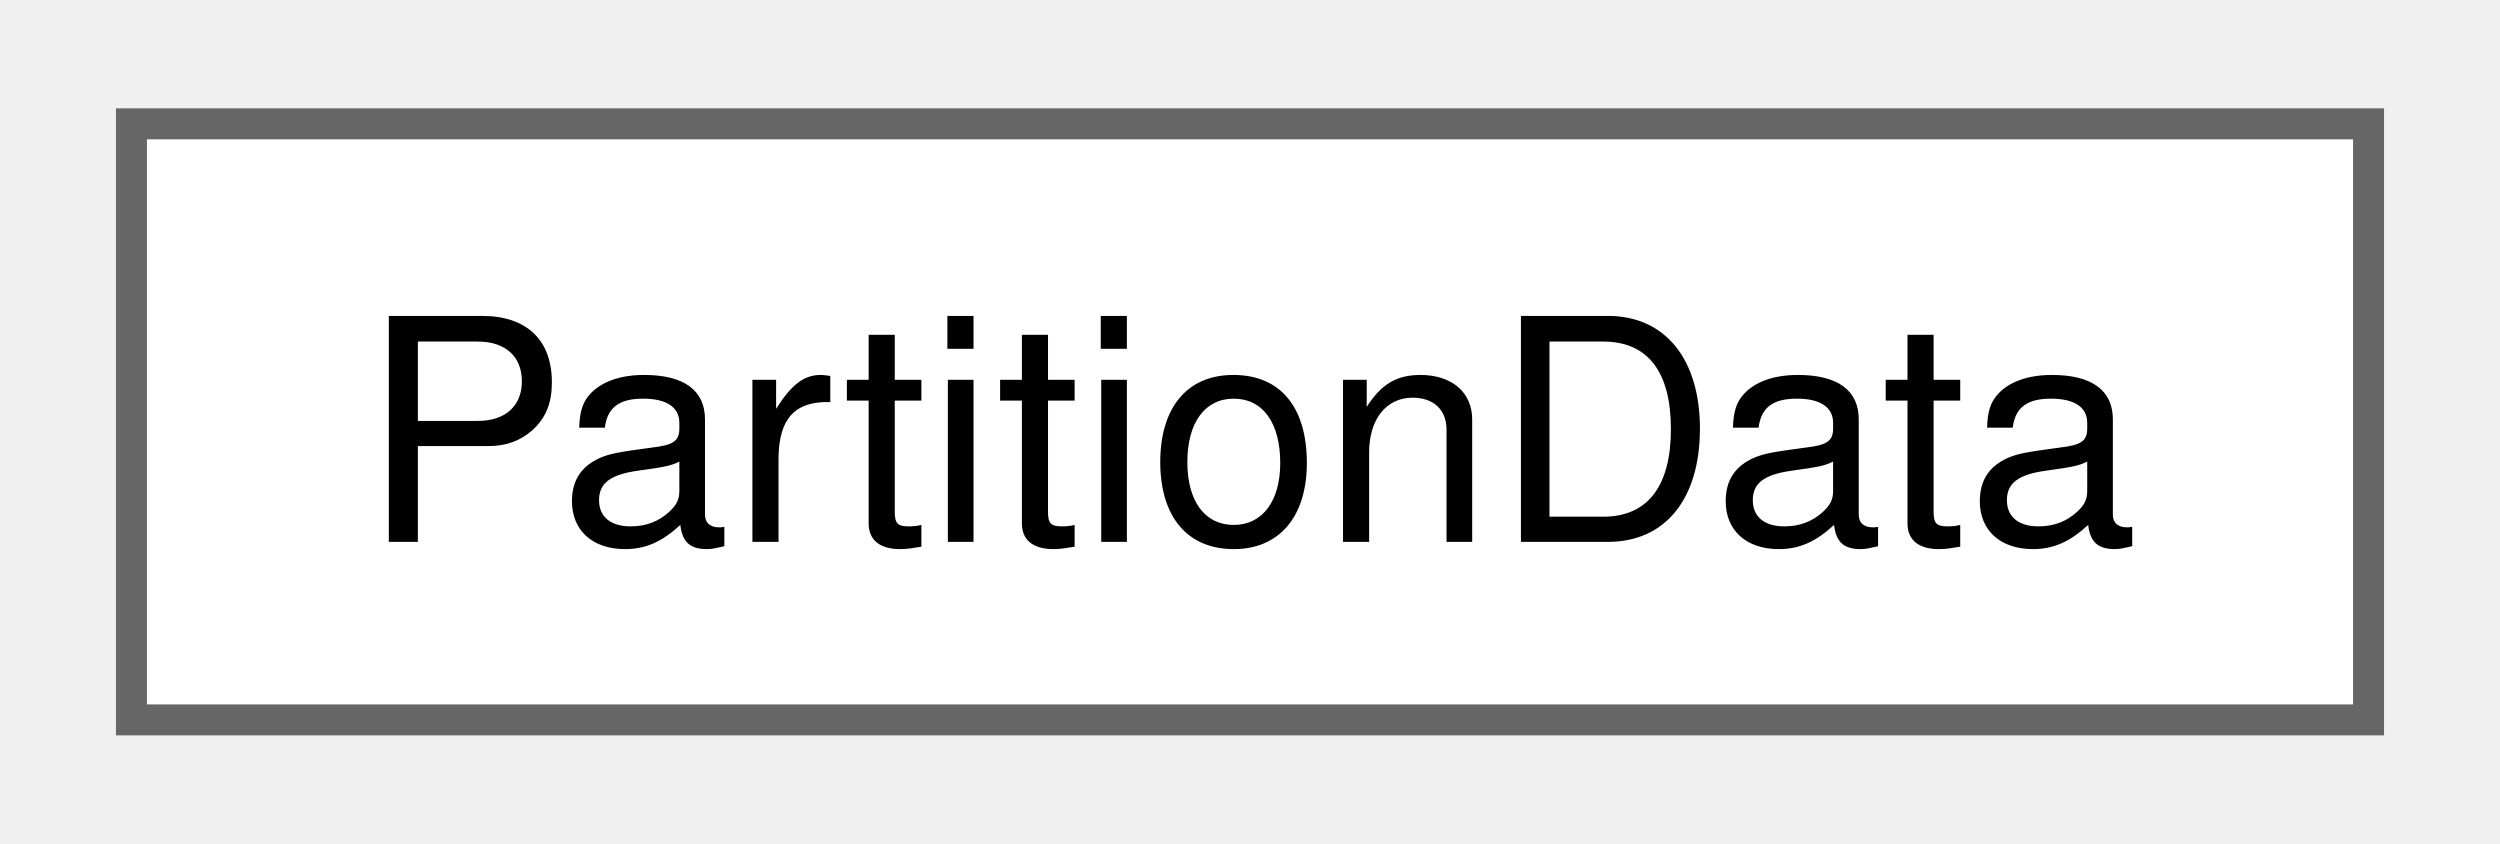
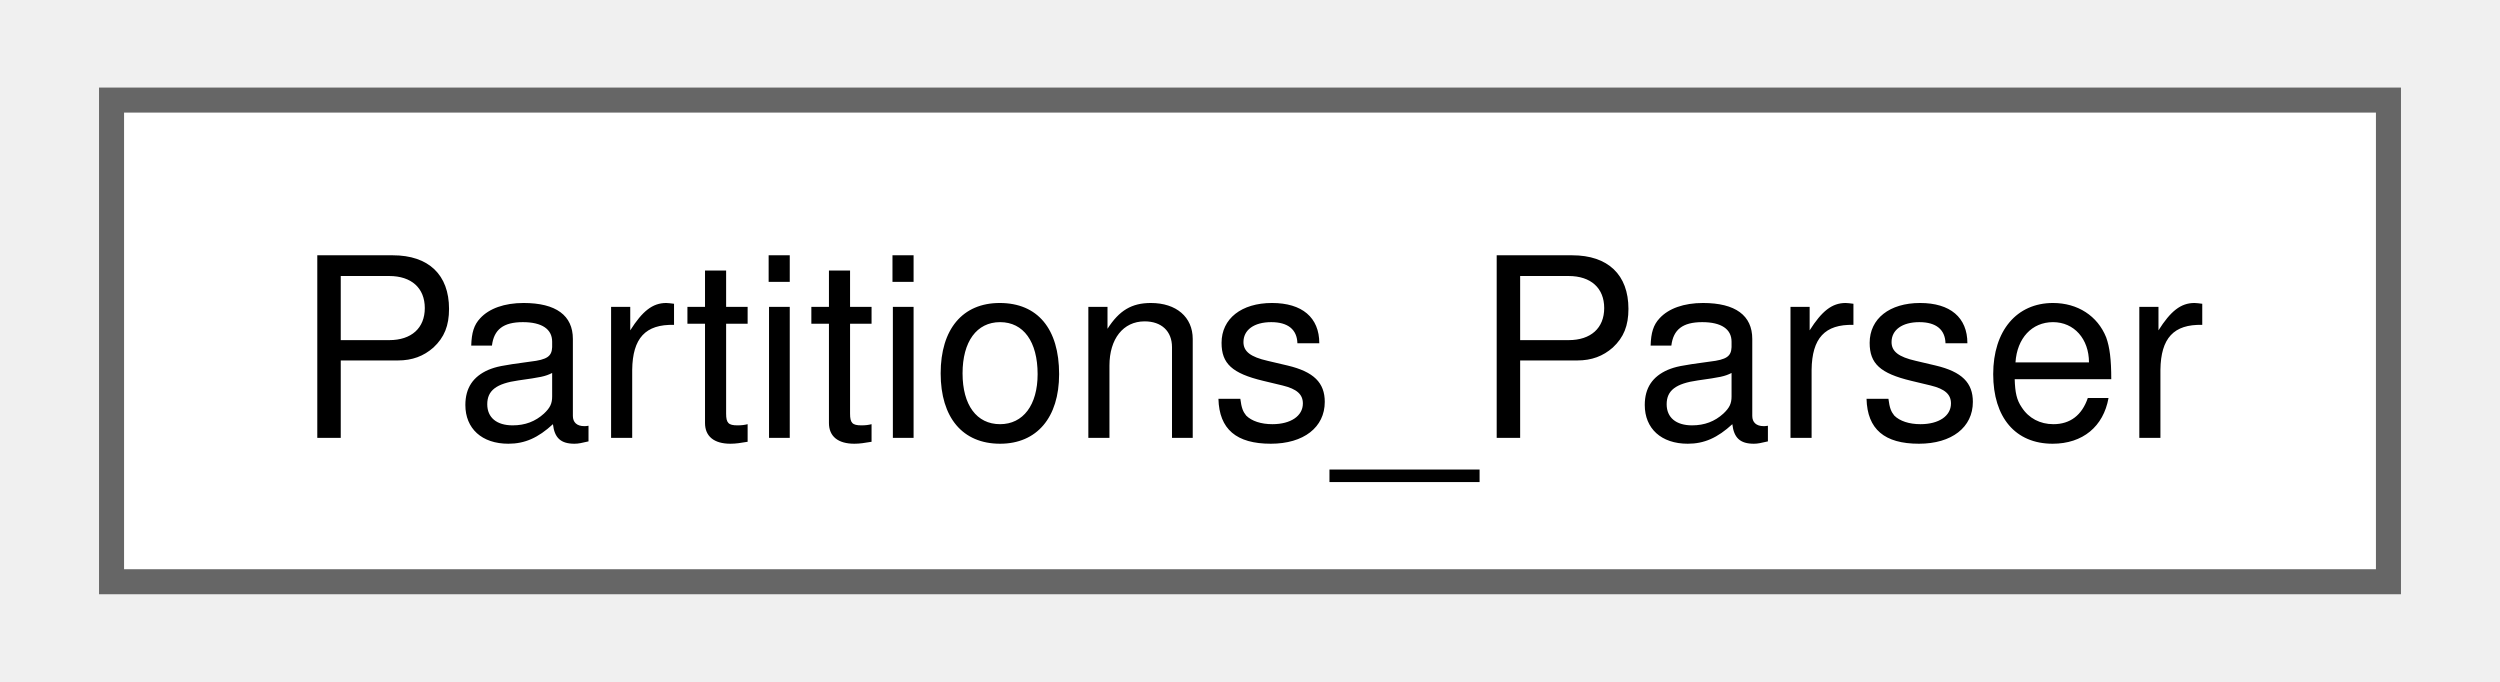
- <svg xmlns="http://www.w3.org/2000/svg" xmlns:xlink="http://www.w3.org/1999/xlink" width="80pt" height="27pt" viewBox="0.00 0.00 80.25 27.25">
+ <svg xmlns="http://www.w3.org/2000/svg" xmlns:xlink="http://www.w3.org/1999/xlink" width="99pt" height="27pt" viewBox="0.00 0.00 99.00 27.25">
  <g id="graph0" class="graph" transform="scale(1 1) rotate(0) translate(4 23.25)">
    <g id="Node000000" class="node">
      <g id="a_Node000000">
-         <a xlink:href="struct_partition_data.html" target="_top" xlink:title=" ">
-           <polygon fill="white" stroke="#666666" points="72.25,-19.25 0,-19.25 0,0 72.25,0 72.25,-19.25" />
-           <text text-anchor="middle" x="36.12" y="-5.75" font-family="Helvetica,sans-Serif" font-size="10.00">PartitionData</text>
+         <a xlink:href="class_partitions___parser.html" target="_top" xlink:title=" ">
+           <polygon fill="white" stroke="#666666" points="91,-19.25 0,-19.25 0,0 91,0 91,-19.25" />
+           <text text-anchor="middle" x="45.5" y="-5.75" font-family="Helvetica,sans-Serif" font-size="10.00">Partitions_Parser</text>
        </a>
      </g>
    </g>
  </g>
</svg>
